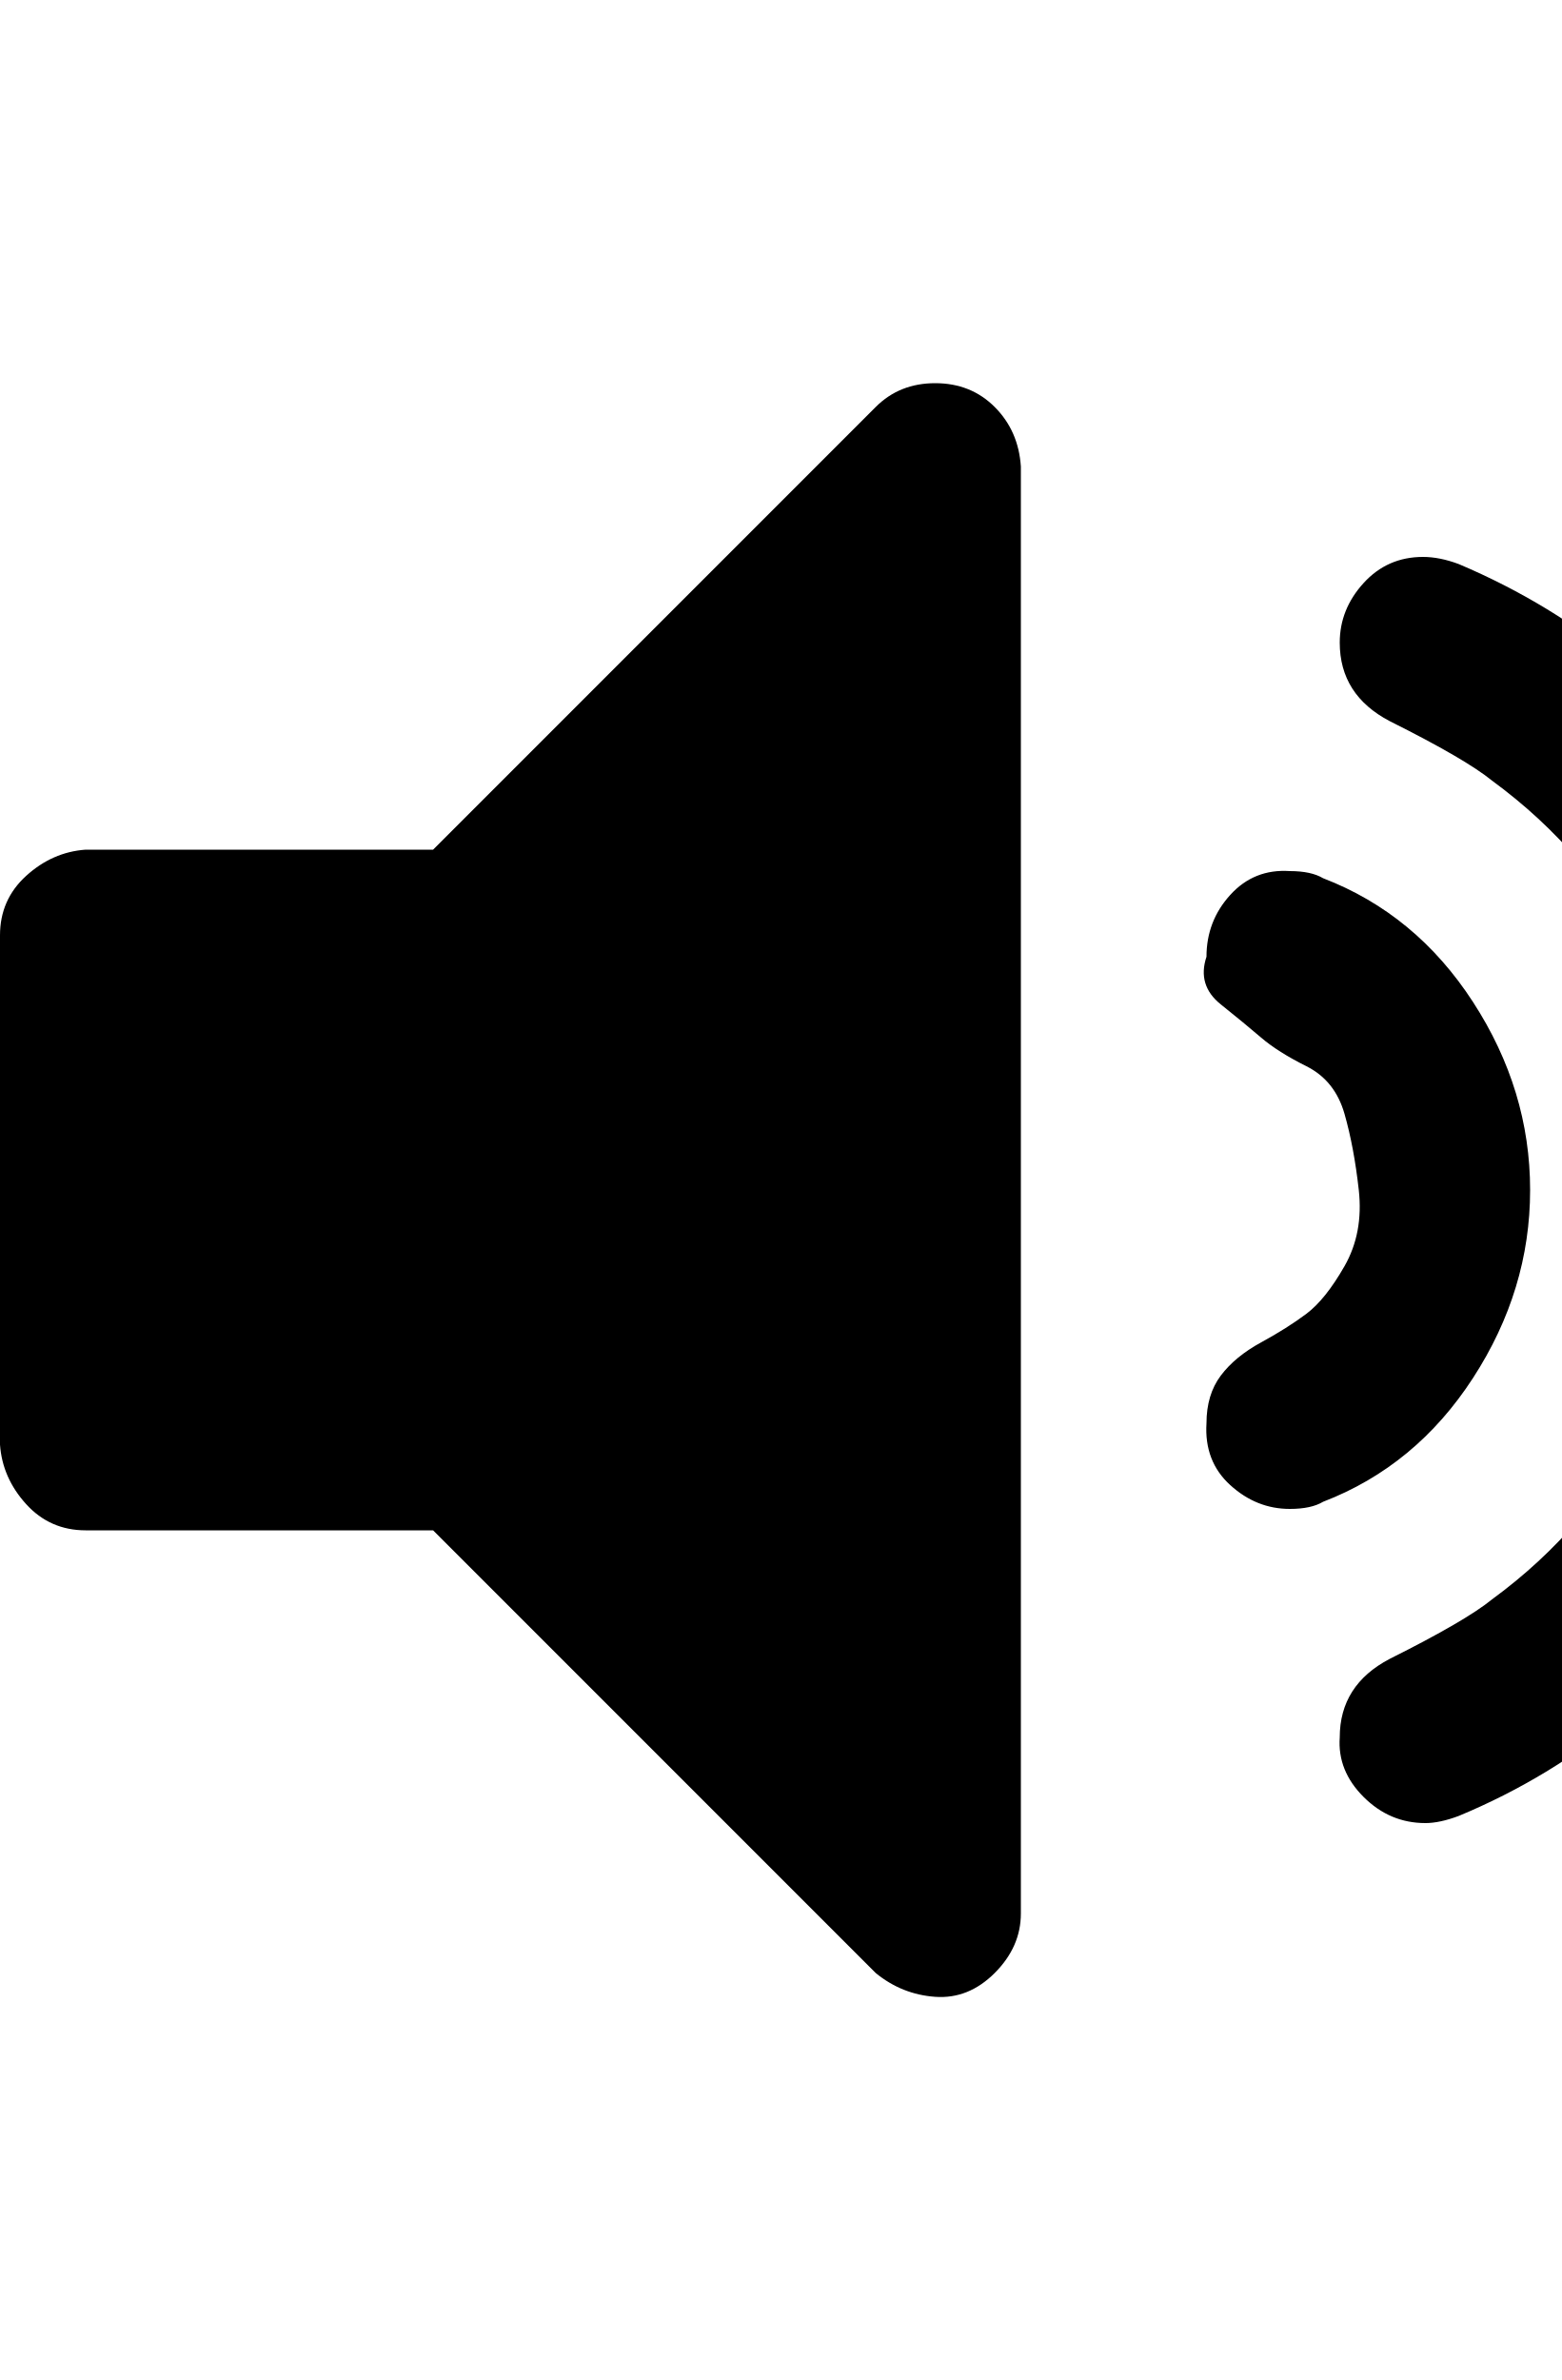
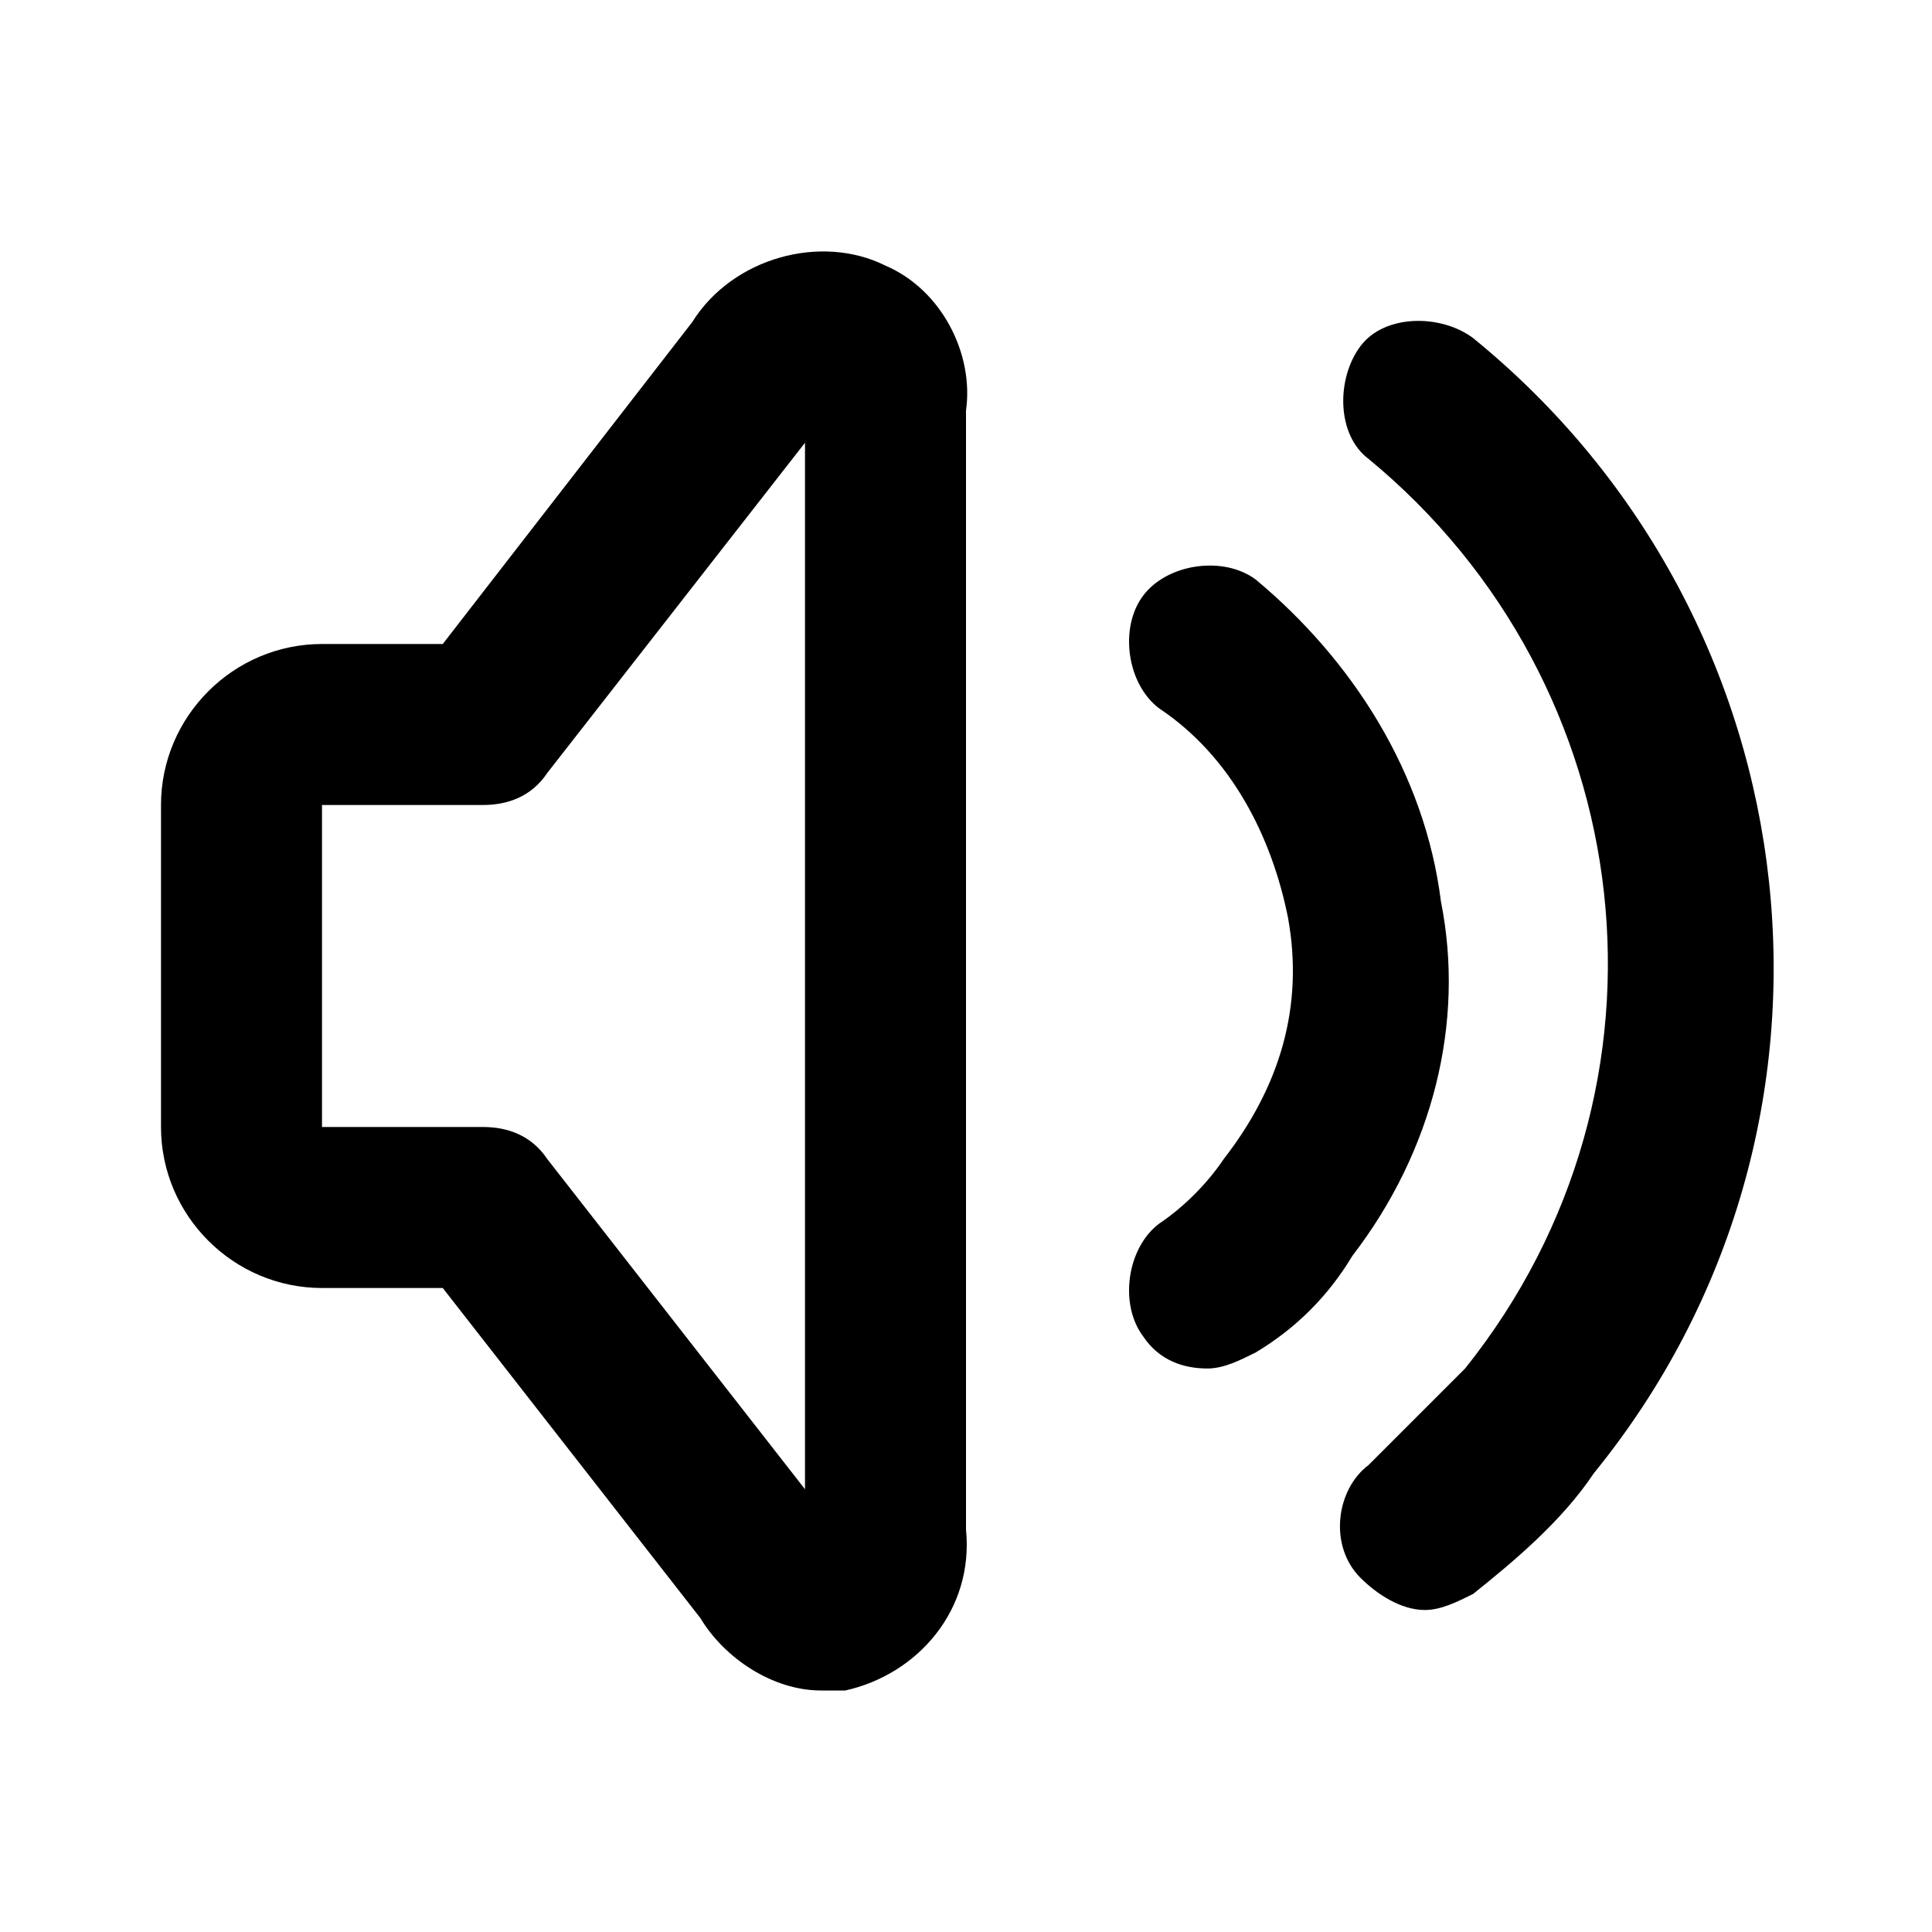
- <svg xmlns="http://www.w3.org/2000/svg" version="1.1" viewBox="0 0 21 32">
-   <path d="M13.728 6.272v19.456q0 0.448-0.352 0.8t-0.8 0.32-0.8-0.32l-5.952-5.952h-4.672q-0.48 0-0.8-0.352t-0.352-0.8v-6.848q0-0.48 0.352-0.8t0.8-0.352h4.672l5.952-5.952q0.32-0.32 0.8-0.32t0.8 0.32 0.352 0.8zM20.576 16q0 1.344-0.768 2.528t-2.016 1.664q-0.16 0.096-0.448 0.096-0.448 0-0.8-0.32t-0.32-0.832q0-0.384 0.192-0.64t0.544-0.448 0.608-0.384 0.512-0.64 0.192-1.024-0.192-1.024-0.512-0.64-0.608-0.384-0.544-0.448-0.192-0.64q0-0.48 0.32-0.832t0.8-0.32q0.288 0 0.448 0.096 1.248 0.48 2.016 1.664t0.768 2.528zM25.152 16q0 2.72-1.536 5.056t-4 3.36q-0.256 0.096-0.448 0.096-0.48 0-0.832-0.352t-0.32-0.8q0-0.704 0.672-1.056 1.024-0.512 1.376-0.8 1.312-0.96 2.048-2.4t0.736-3.104-0.736-3.104-2.048-2.4q-0.352-0.288-1.376-0.8-0.672-0.352-0.672-1.056 0-0.448 0.32-0.8t0.8-0.352q0.224 0 0.48 0.096 2.496 1.056 4 3.36t1.536 5.056z" />
+ <svg xmlns="http://www.w3.org/2000/svg" version="1.1" id="Layer_1" x="0px" y="0px" viewBox="0 0 24 24" enable-background="new 0 0 24 24" xml:space="preserve">
+   <g>
+     <path d="M17.9,11.2c-0.2-1.6-1.1-3-2.3-4c-0.4-0.3-1.1-0.2-1.4,0.2c-0.3,0.4-0.2,1.1,0.2,1.4c0.9,0.6,1.4,1.6,1.6,2.6   c0.2,1.1-0.1,2.1-0.8,3c-0.2,0.3-0.5,0.6-0.8,0.8c-0.4,0.3-0.5,1-0.2,1.4c0.2,0.3,0.5,0.4,0.8,0.4c0.2,0,0.4-0.1,0.6-0.2   c0.5-0.3,0.9-0.7,1.2-1.2C17.8,14.3,18.2,12.7,17.9,11.2z" />
+     <path d="M18.3,4.2c-0.4-0.3-1.1-0.3-1.4,0.1c-0.3,0.4-0.3,1.1,0.1,1.4c3.4,2.8,4,7.8,1.2,11.3c-0.4,0.4-0.8,0.8-1.2,1.2   c-0.4,0.3-0.5,1-0.1,1.4c0.2,0.2,0.5,0.4,0.8,0.4c0.2,0,0.4-0.1,0.6-0.2c0.5-0.4,1.1-0.9,1.5-1.5C23.3,14,22.6,7.7,18.3,4.2z" />
+     <path d="M12,5.1c0.1-0.7-0.3-1.5-1-1.8c-0.8-0.4-1.9-0.1-2.4,0.7L5.5,8H4c-1.1,0-2,0.9-2,2v4c0,1.1,0.9,2,2,2h1.5l3.2,4.1   c0.3,0.5,0.9,0.9,1.5,0.9c0.1,0,0.2,0,0.3,0c0.9-0.2,1.6-1,1.5-2V5.1z M10,18.5l-3.2-4.1C6.6,14.1,6.3,14,6,14H4v-4h2   c0.3,0,0.6-0.1,0.8-0.4L10,5.5V18.5z" />
+   </g>
</svg>
